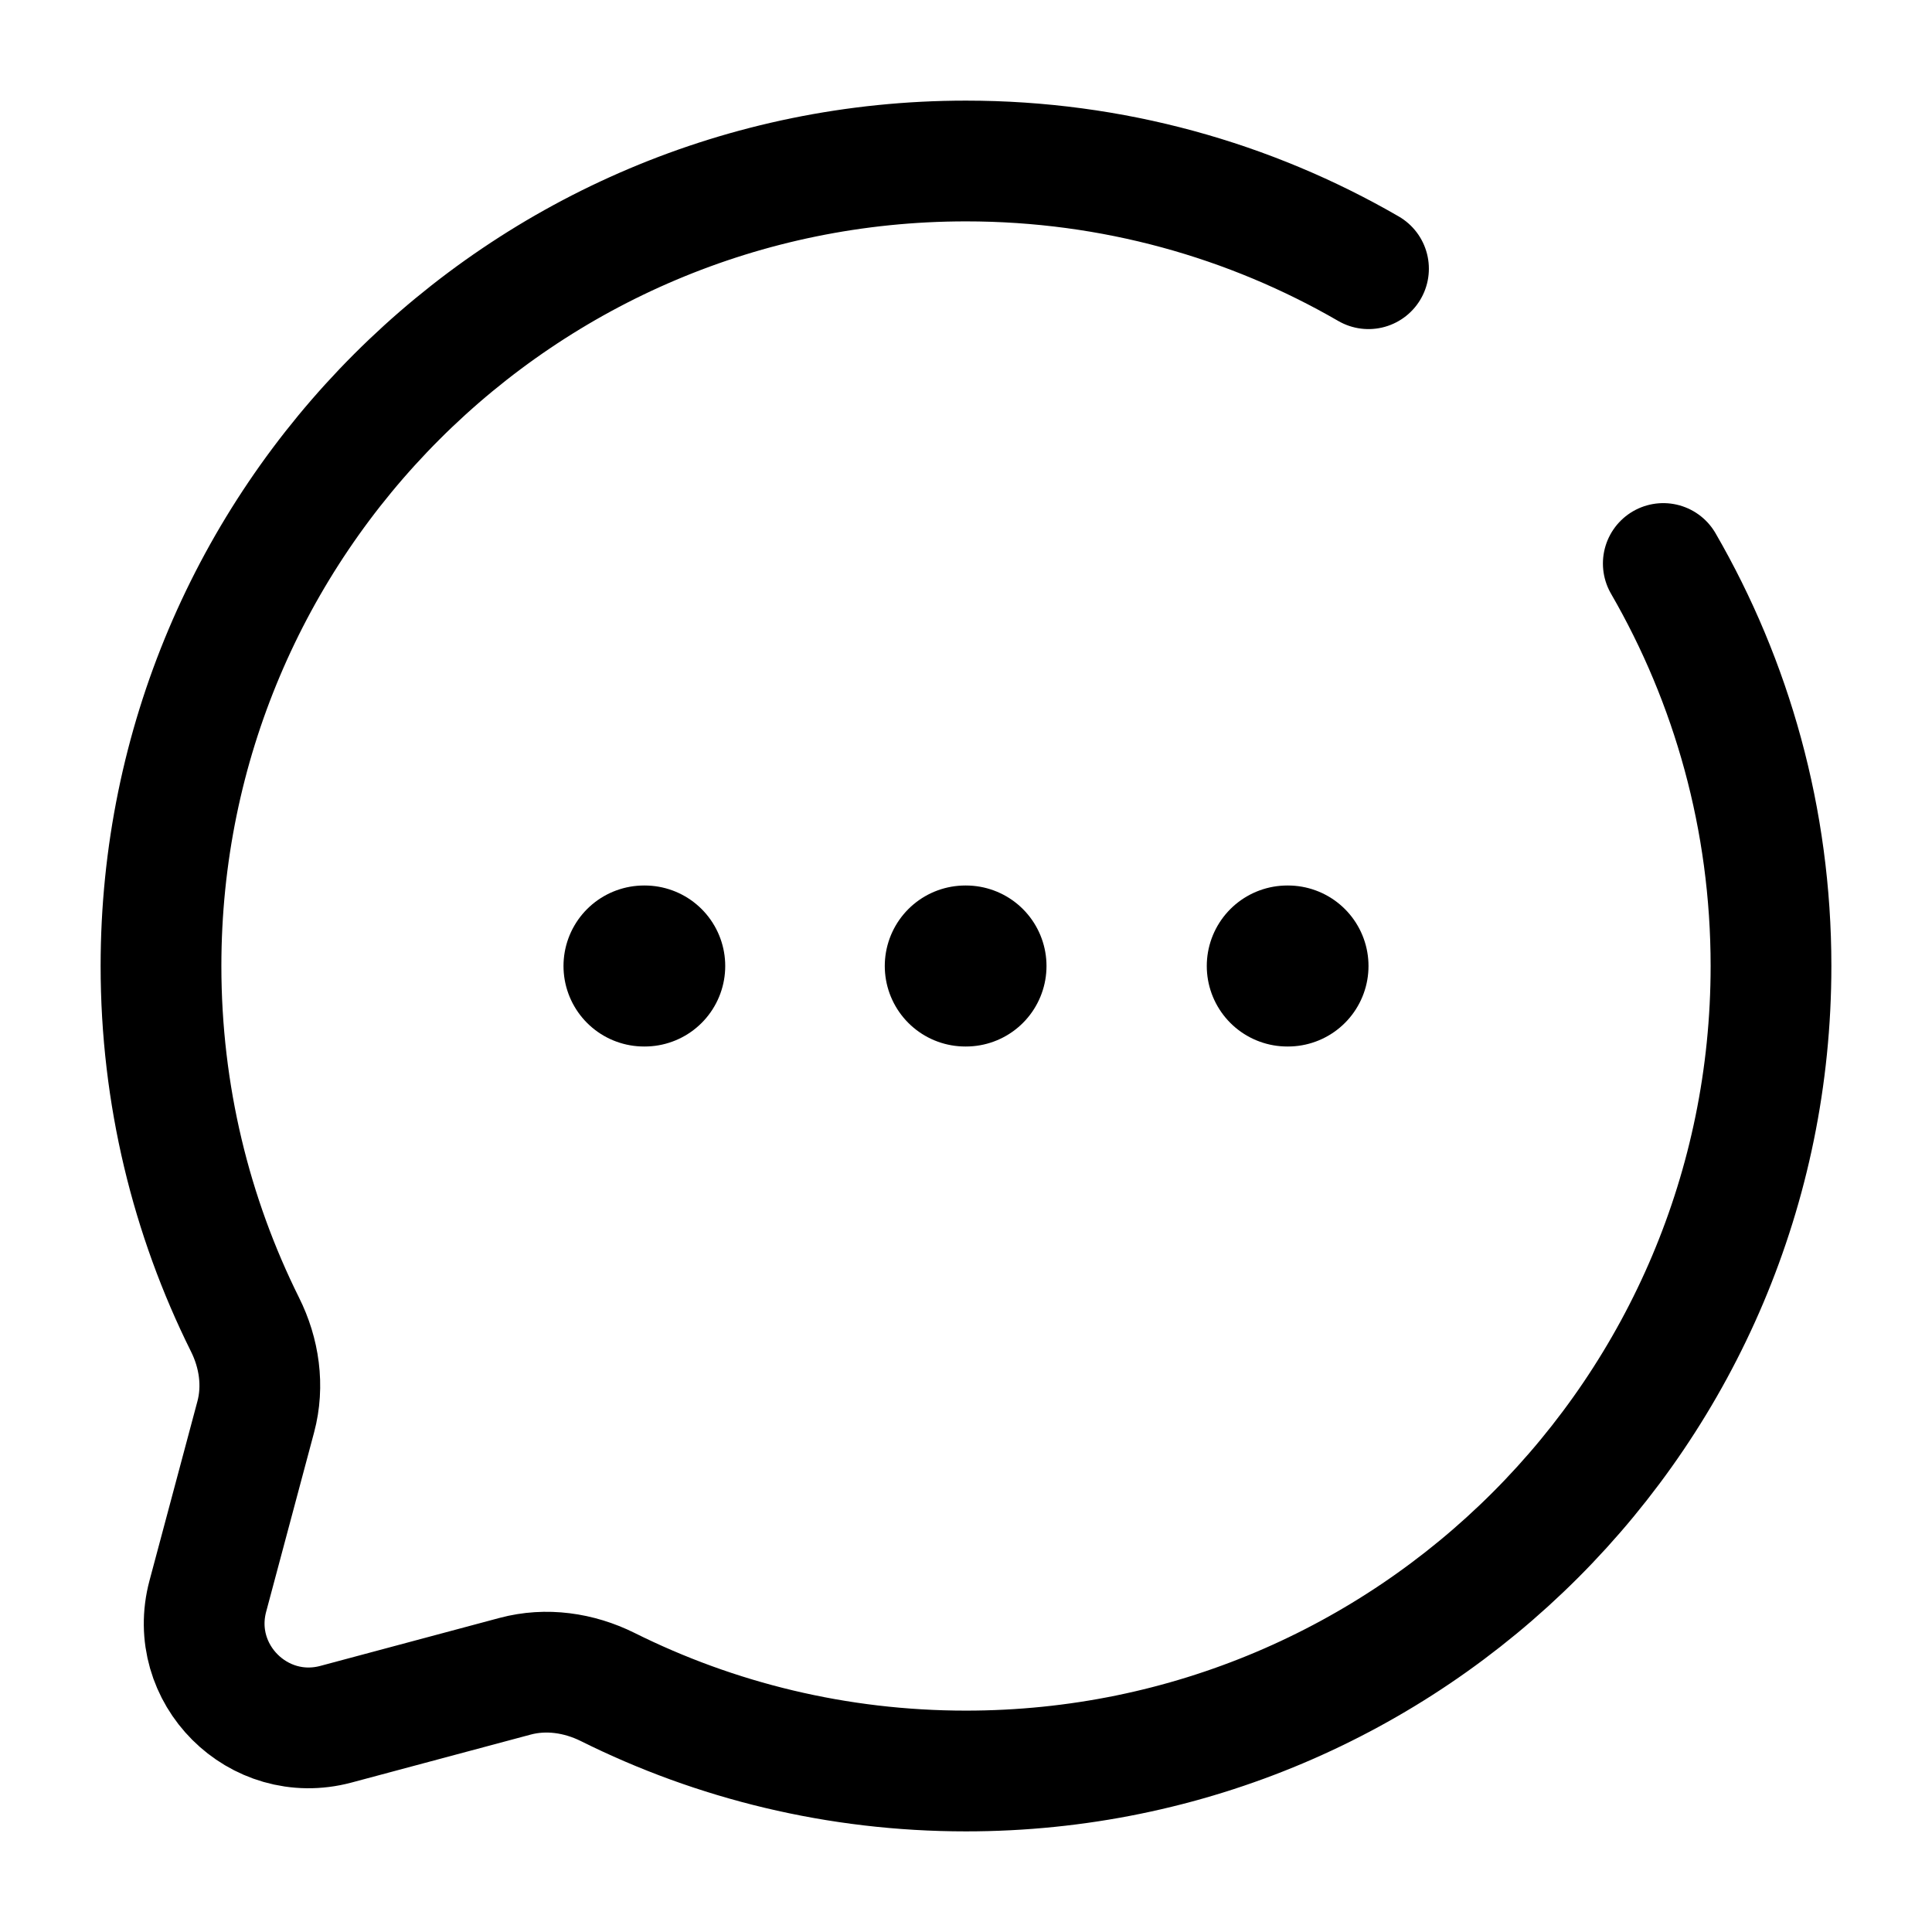
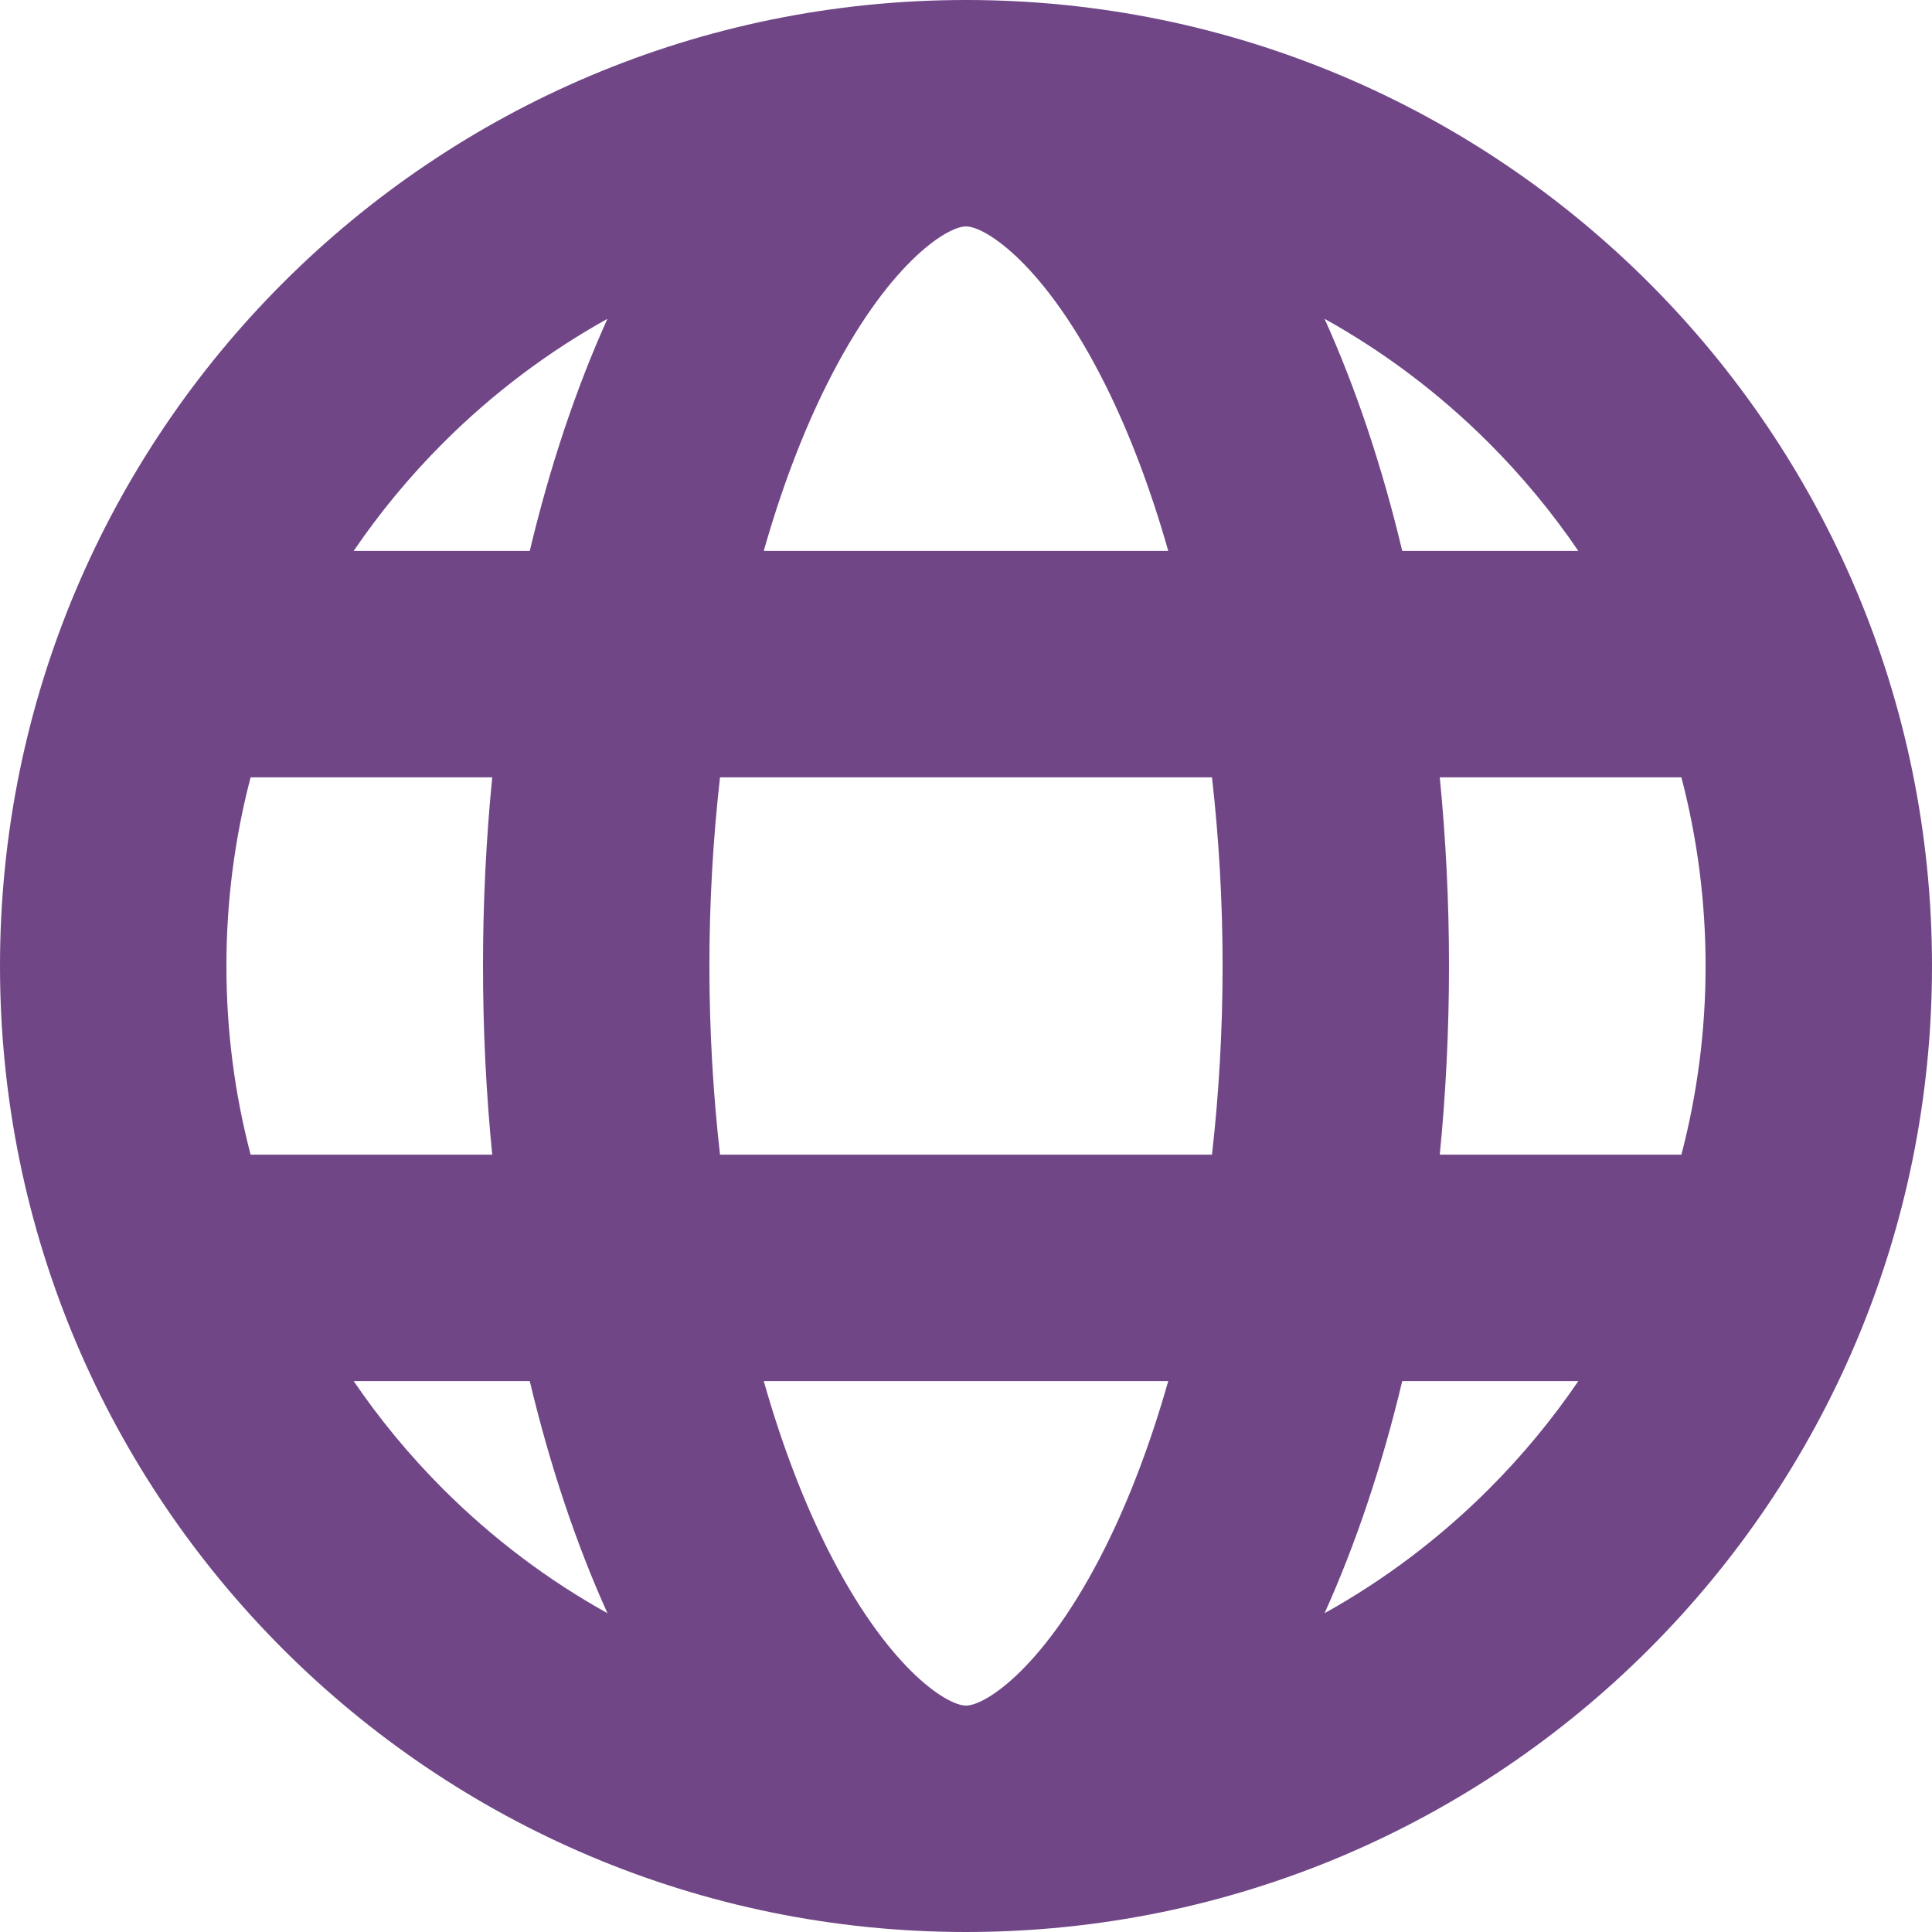
- <svg xmlns="http://www.w3.org/2000/svg" width="800px" height="800px" viewBox="0 0 24 24" fill="none" stroke="#000000">
+ <svg xmlns="http://www.w3.org/2000/svg" fill="#704687" width="800px" height="800px" viewBox="0 0 512 512" id="_x30_1" version="1.1" xml:space="preserve">
  <g id="SVGRepo_bgCarrier" stroke-width="0" />
  <g id="SVGRepo_tracerCarrier" stroke-linecap="round" stroke-linejoin="round" />
  <g id="SVGRepo_iconCarrier">
-     <path d="M17 3.338C15.529 2.487 13.821 2 12 2C6.477 2 2 6.477 2 12C2 13.6 2.376 15.112 3.043 16.453C3.221 16.809 3.28 17.216 3.177 17.601L2.582 19.827C2.323 20.793 3.207 21.677 4.173 21.419L6.399 20.823C6.784 20.72 7.191 20.779 7.548 20.956C8.888 21.624 10.4 22 12 22C17.523 22 22 17.523 22 12C22 10.179 21.513 8.471 20.662 7" stroke="#000000" stroke-width="1.5" stroke-linecap="round" />
-     <path d="M8 12H8.009M11.991 12H12M15.991 12H16" stroke="#000000" stroke-width="2" stroke-linecap="round" stroke-linejoin="round" />
+     <path d="M256,0C114.615,0,0,114.615,0,256s114.615,256,256,256s256-114.615,256-256S397.385,0,256,0z M418.275,146h-46.667 c-5.365-22.513-12.324-43.213-20.587-61.514c15.786,8.776,30.449,19.797,43.572,32.921C403.463,126.277,411.367,135.854,418.275,146 z M452,256c0,17.108-2.191,33.877-6.414,50h-64.034c1.601-16.172,2.448-32.887,2.448-50s-0.847-33.828-2.448-50h64.034 C449.809,222.123,452,238.892,452,256z M256,452c-5.2,0-21.048-10.221-36.844-41.813c-6.543-13.087-12.158-27.994-16.752-44.187 h107.191c-4.594,16.192-10.208,31.1-16.752,44.187C277.048,441.779,261.2,452,256,452z M190.813,306 c-1.847-16.247-2.813-33.029-2.813-50s0.966-33.753,2.813-50h130.374c1.847,16.247,2.813,33.029,2.813,50s-0.966,33.753-2.813,50 H190.813z M60,256c0-17.108,2.191-33.877,6.414-50h64.034c-1.601,16.172-2.448,32.887-2.448,50s0.847,33.828,2.448,50H66.414 C62.191,289.877,60,273.108,60,256z M256,60c5.2,0,21.048,10.221,36.844,41.813c6.543,13.087,12.158,27.994,16.752,44.187H202.404 c4.594-16.192,10.208-31.1,16.752-44.187C234.952,70.221,250.8,60,256,60z M160.979,84.486c-8.264,18.301-15.222,39-20.587,61.514 H93.725c6.909-10.146,14.812-19.723,23.682-28.593C130.531,104.283,145.193,93.262,160.979,84.486z M93.725,366h46.667 c5.365,22.513,12.324,43.213,20.587,61.514c-15.786-8.776-30.449-19.797-43.572-32.921C108.537,385.723,100.633,376.146,93.725,366z M351.021,427.514c8.264-18.301,15.222-39,20.587-61.514h46.667c-6.909,10.146-14.812,19.723-23.682,28.593 C381.469,407.717,366.807,418.738,351.021,427.514z" />
  </g>
</svg>
